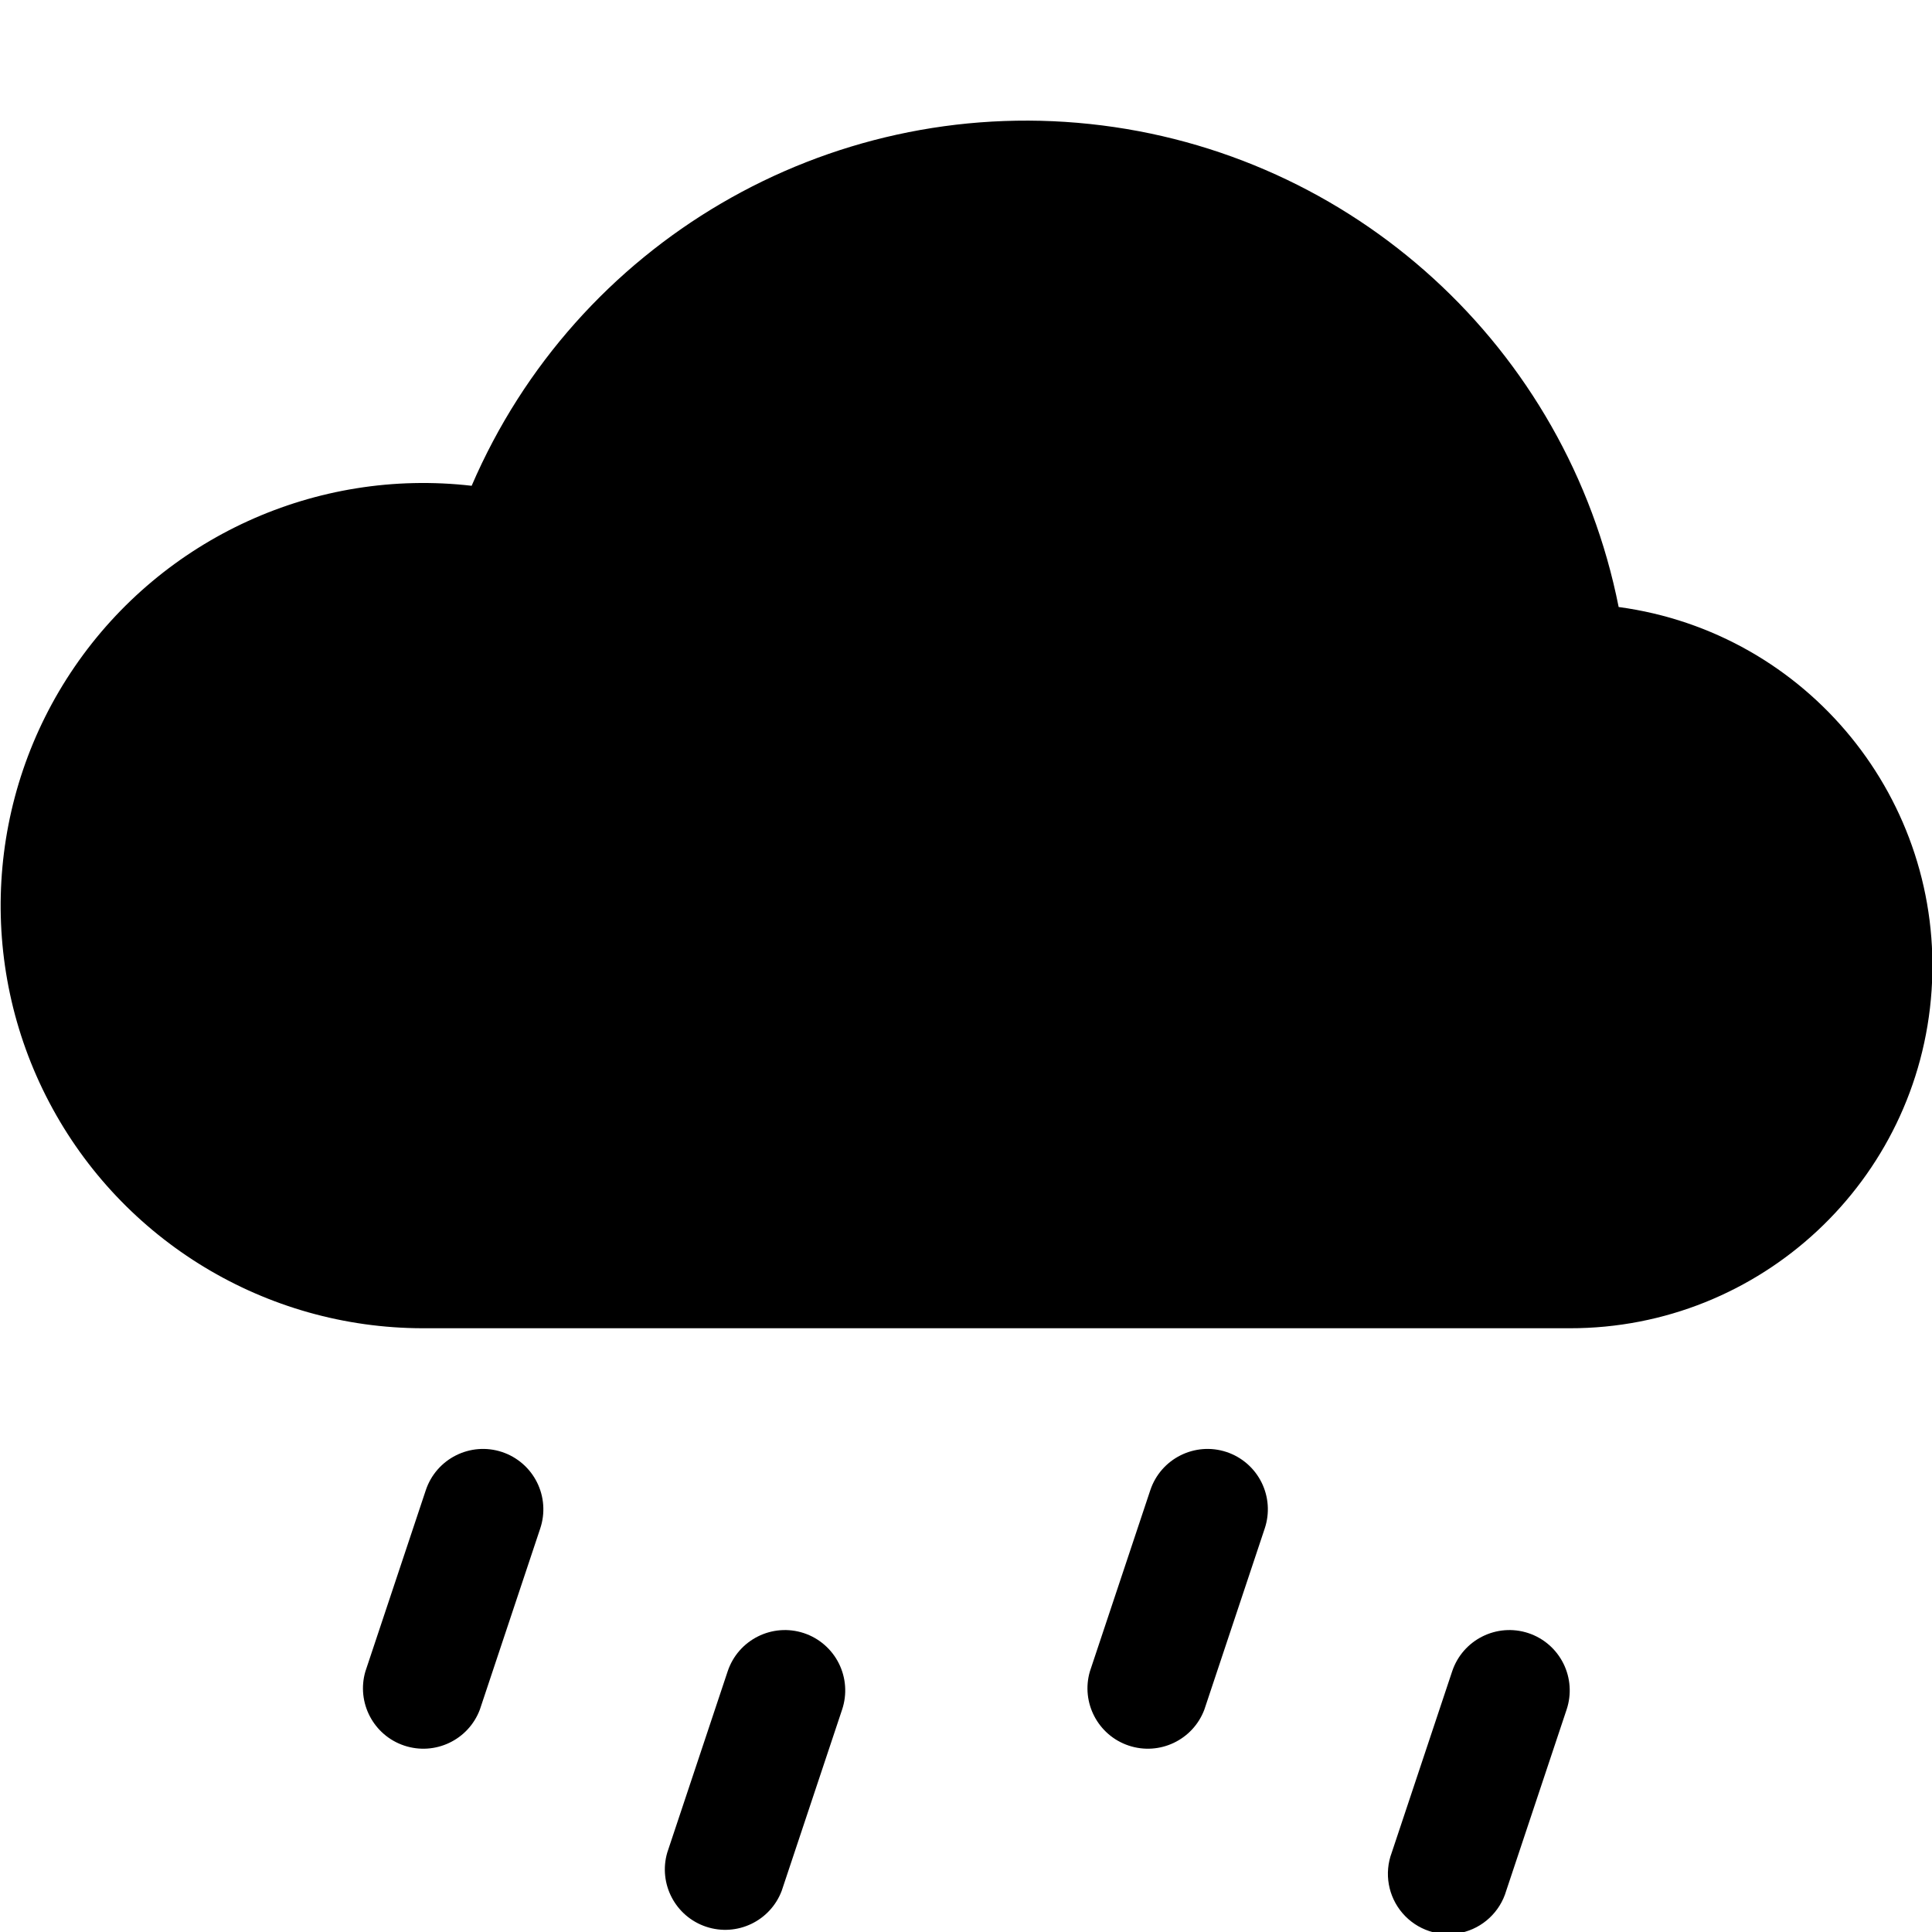
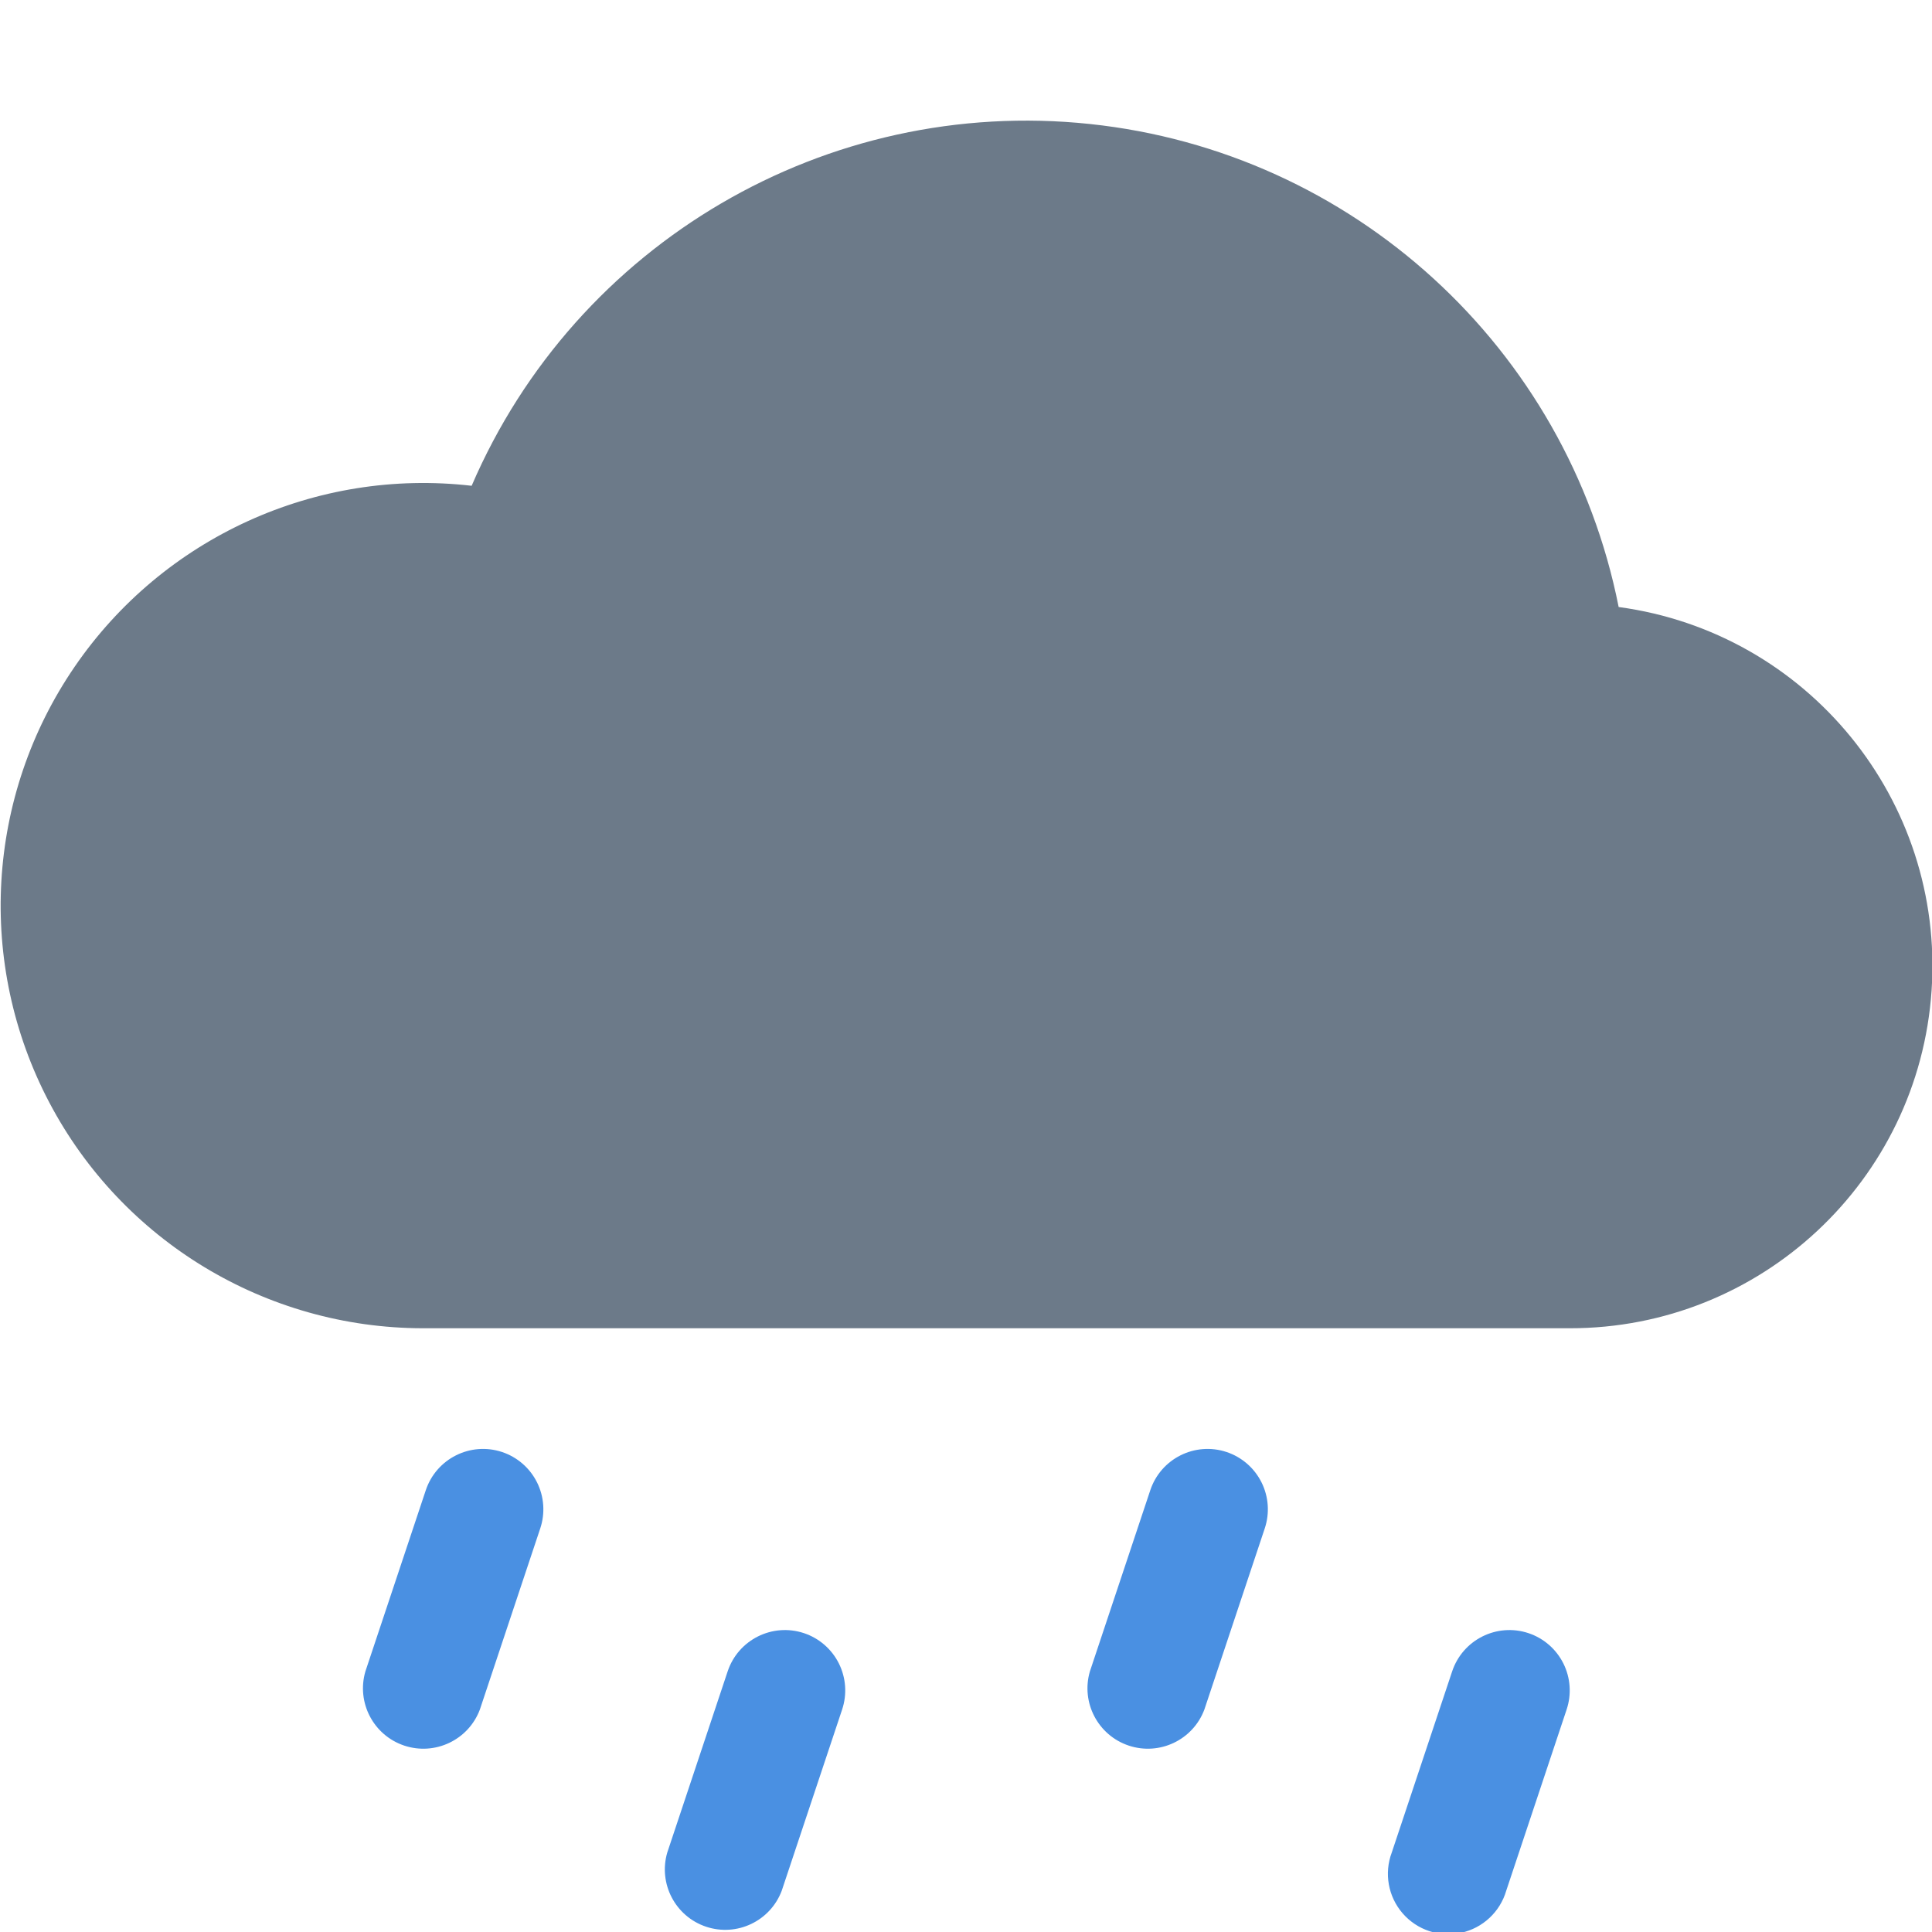
- <svg xmlns="http://www.w3.org/2000/svg" width="16" height="16" fill="currentColor" class="bi bi-cloud-drizzle-fill" viewBox="0 0 16 16">
-   <path d="M4.158 12.025a.5.5 0 0 1 .316.633l-.5 1.5a.5.5 0 0 1-.948-.316l.5-1.5a.5.5 0 0 1 .632-.317m6 0a.5.5 0 0 1 .316.633l-.5 1.5a.5.5 0 0 1-.948-.316l.5-1.5a.5.5 0 0 1 .632-.317m-3.5 1.5a.5.5 0 0 1 .316.633l-.5 1.5a.5.5 0 0 1-.948-.316l.5-1.5a.5.5 0 0 1 .632-.317m6 0a.5.5 0 0 1 .316.633l-.5 1.5a.5.5 0 1 1-.948-.316l.5-1.5a.5.5 0 0 1 .632-.317m.747-8.498a5.001 5.001 0 0 0-9.499-1.004A3.5 3.5 0 1 0 3.5 11H13a3 3 0 0 0 .405-5.973" />
+ <svg xmlns="http://www.w3.org/2000/svg" width="100" height="100" viewBox="0 0 16 16">
+   <path fill="#4A90E2" d="M4.158 12.025a.5.5 0 0 1 .316.633l-.5 1.5a.5.5 0 0 1-.948-.316l.5-1.5a.5.5 0 0 1 .632-.317m6 0a.5.5 0 0 1 .316.633l-.5 1.5a.5.5 0 0 1-.948-.316l.5-1.5a.5.5 0 0 1 .632-.317m-3.5 1.5a.5.5 0 0 1 .316.633l-.5 1.5a.5.5 0 0 1-.948-.316l.5-1.5a.5.5 0 0 1 .632-.317m6 0a.5.5 0 0 1 .316.633l-.5 1.5a.5.5 0 1 1-.948-.316l.5-1.5a.5.5 0 0 1 .632-.317" />
+   <path fill="#6C7A89" d="M13.405 5.027a5.001 5.001 0 0 0-9.499-1.004A3.5 3.5 0 1 0 3.5 11H13a3 3 0 0 0 .405-5.973" />
</svg>
